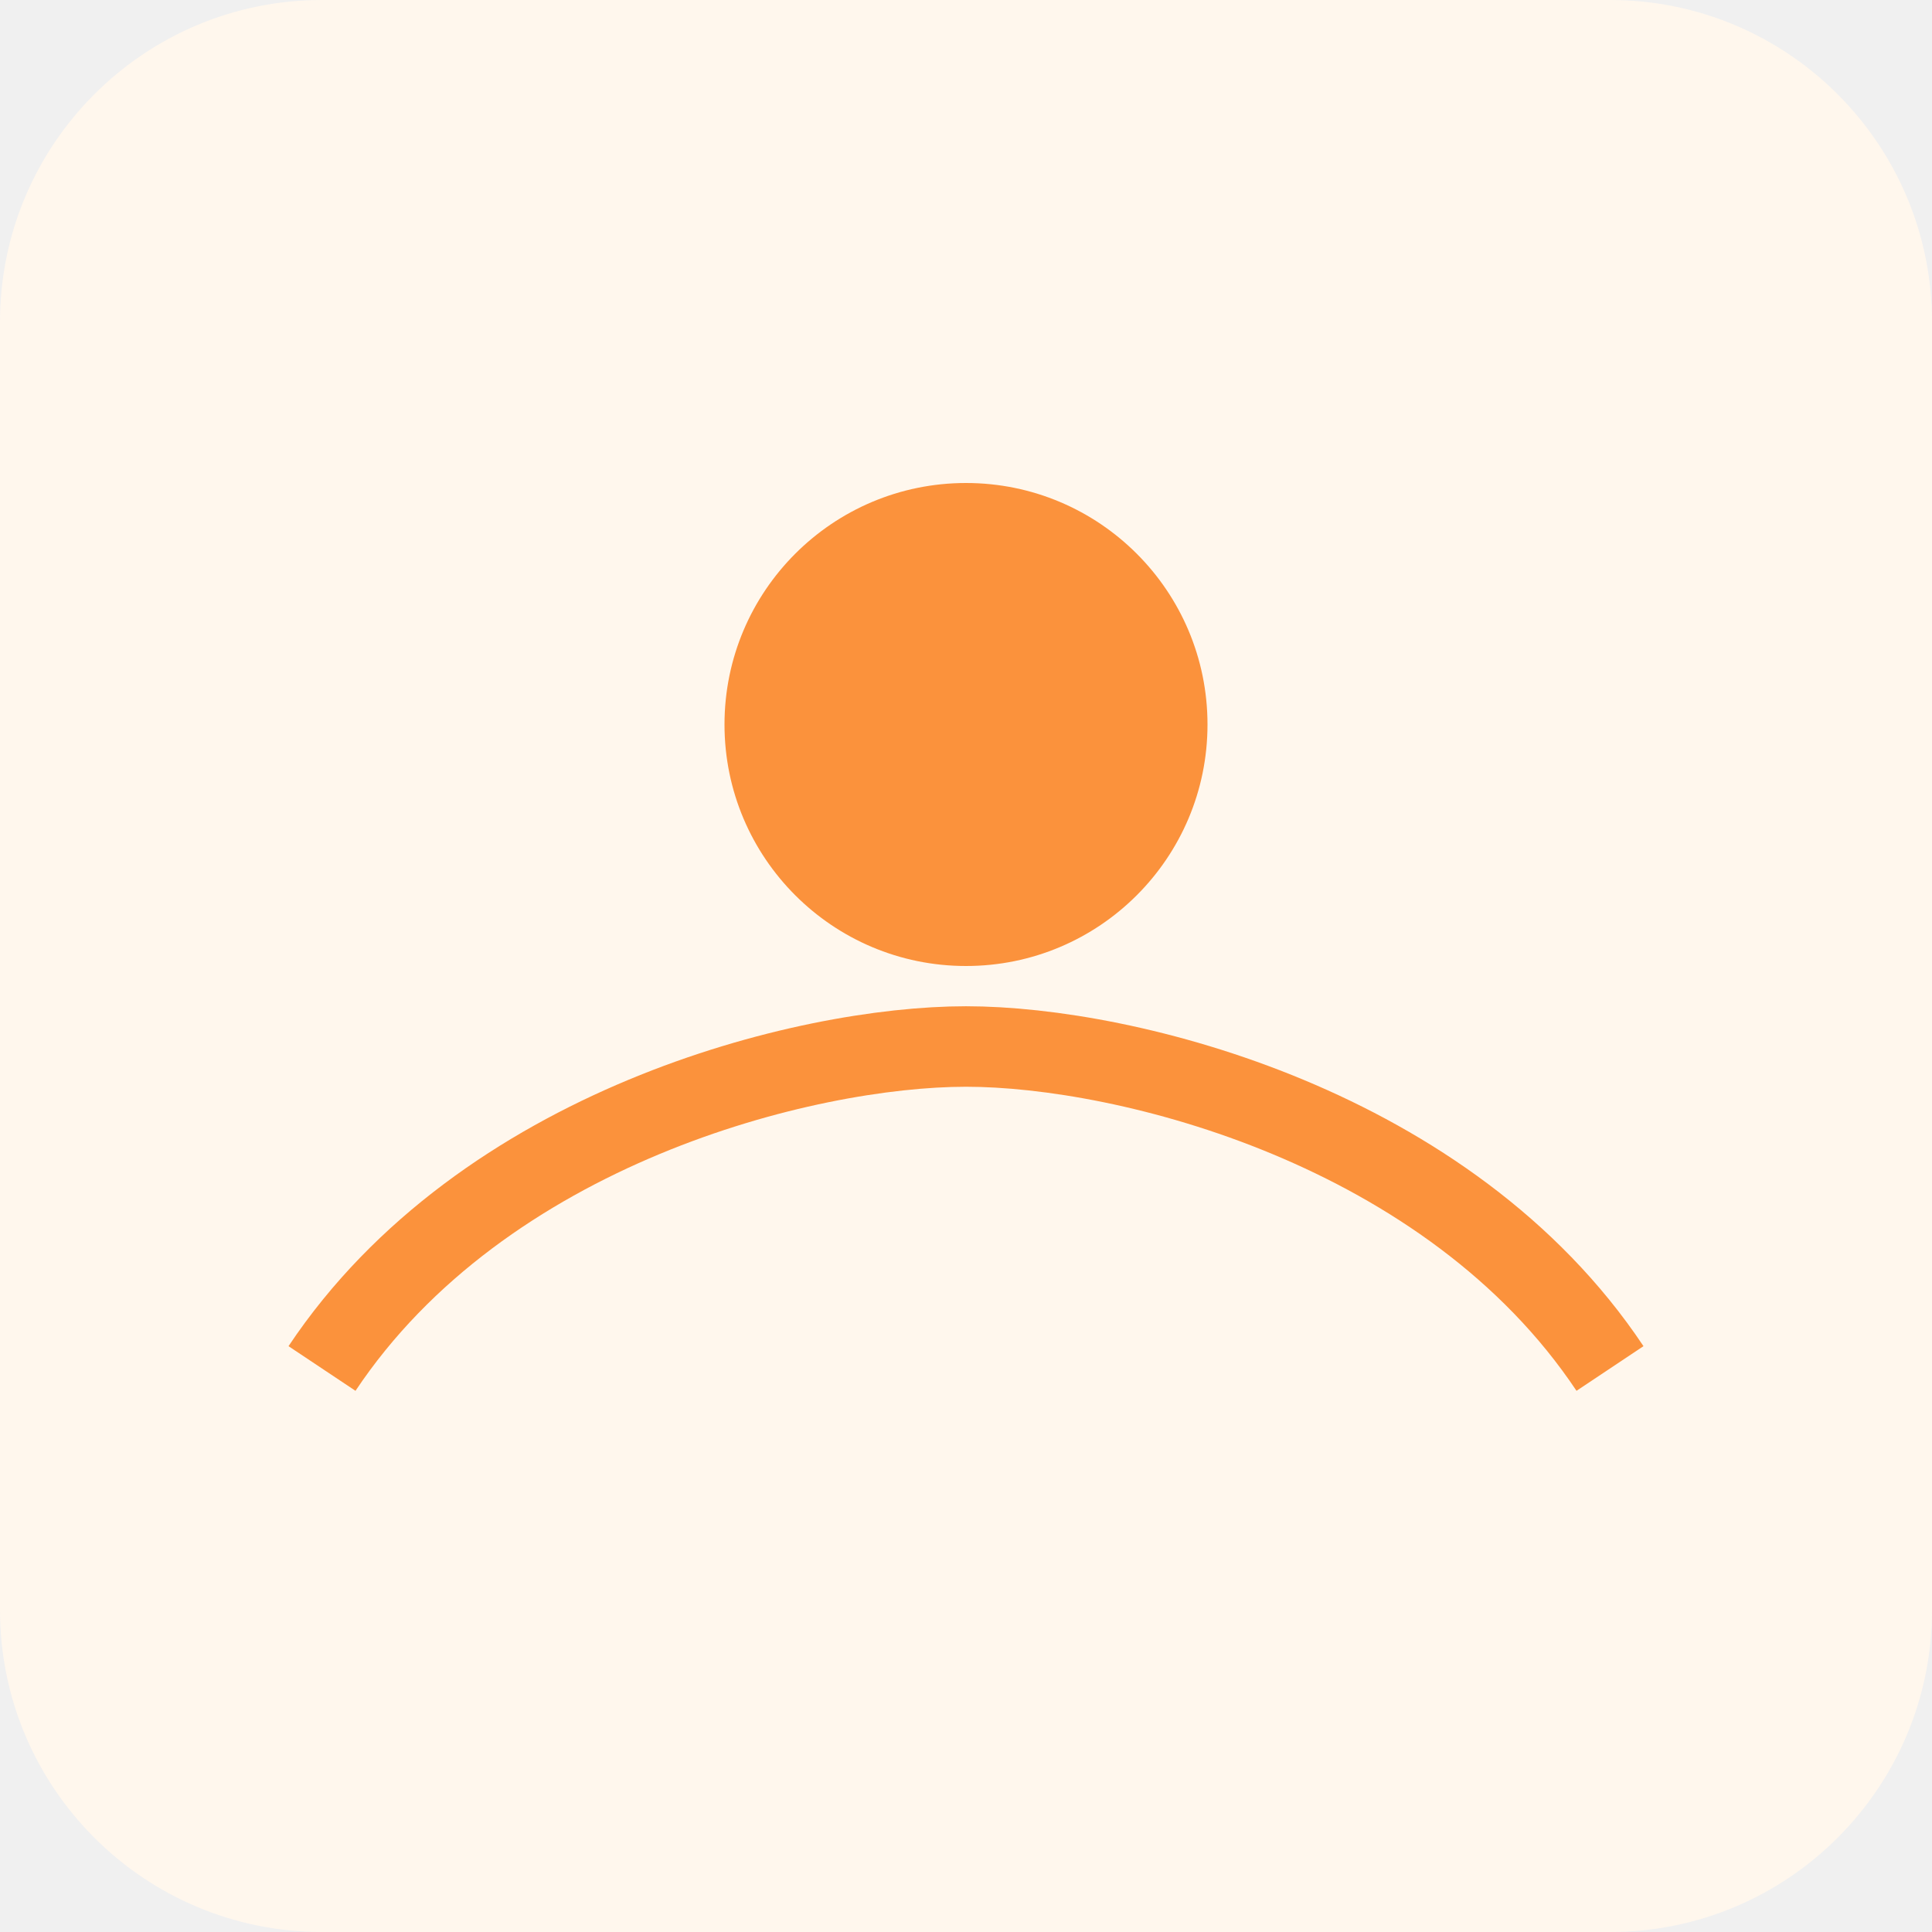
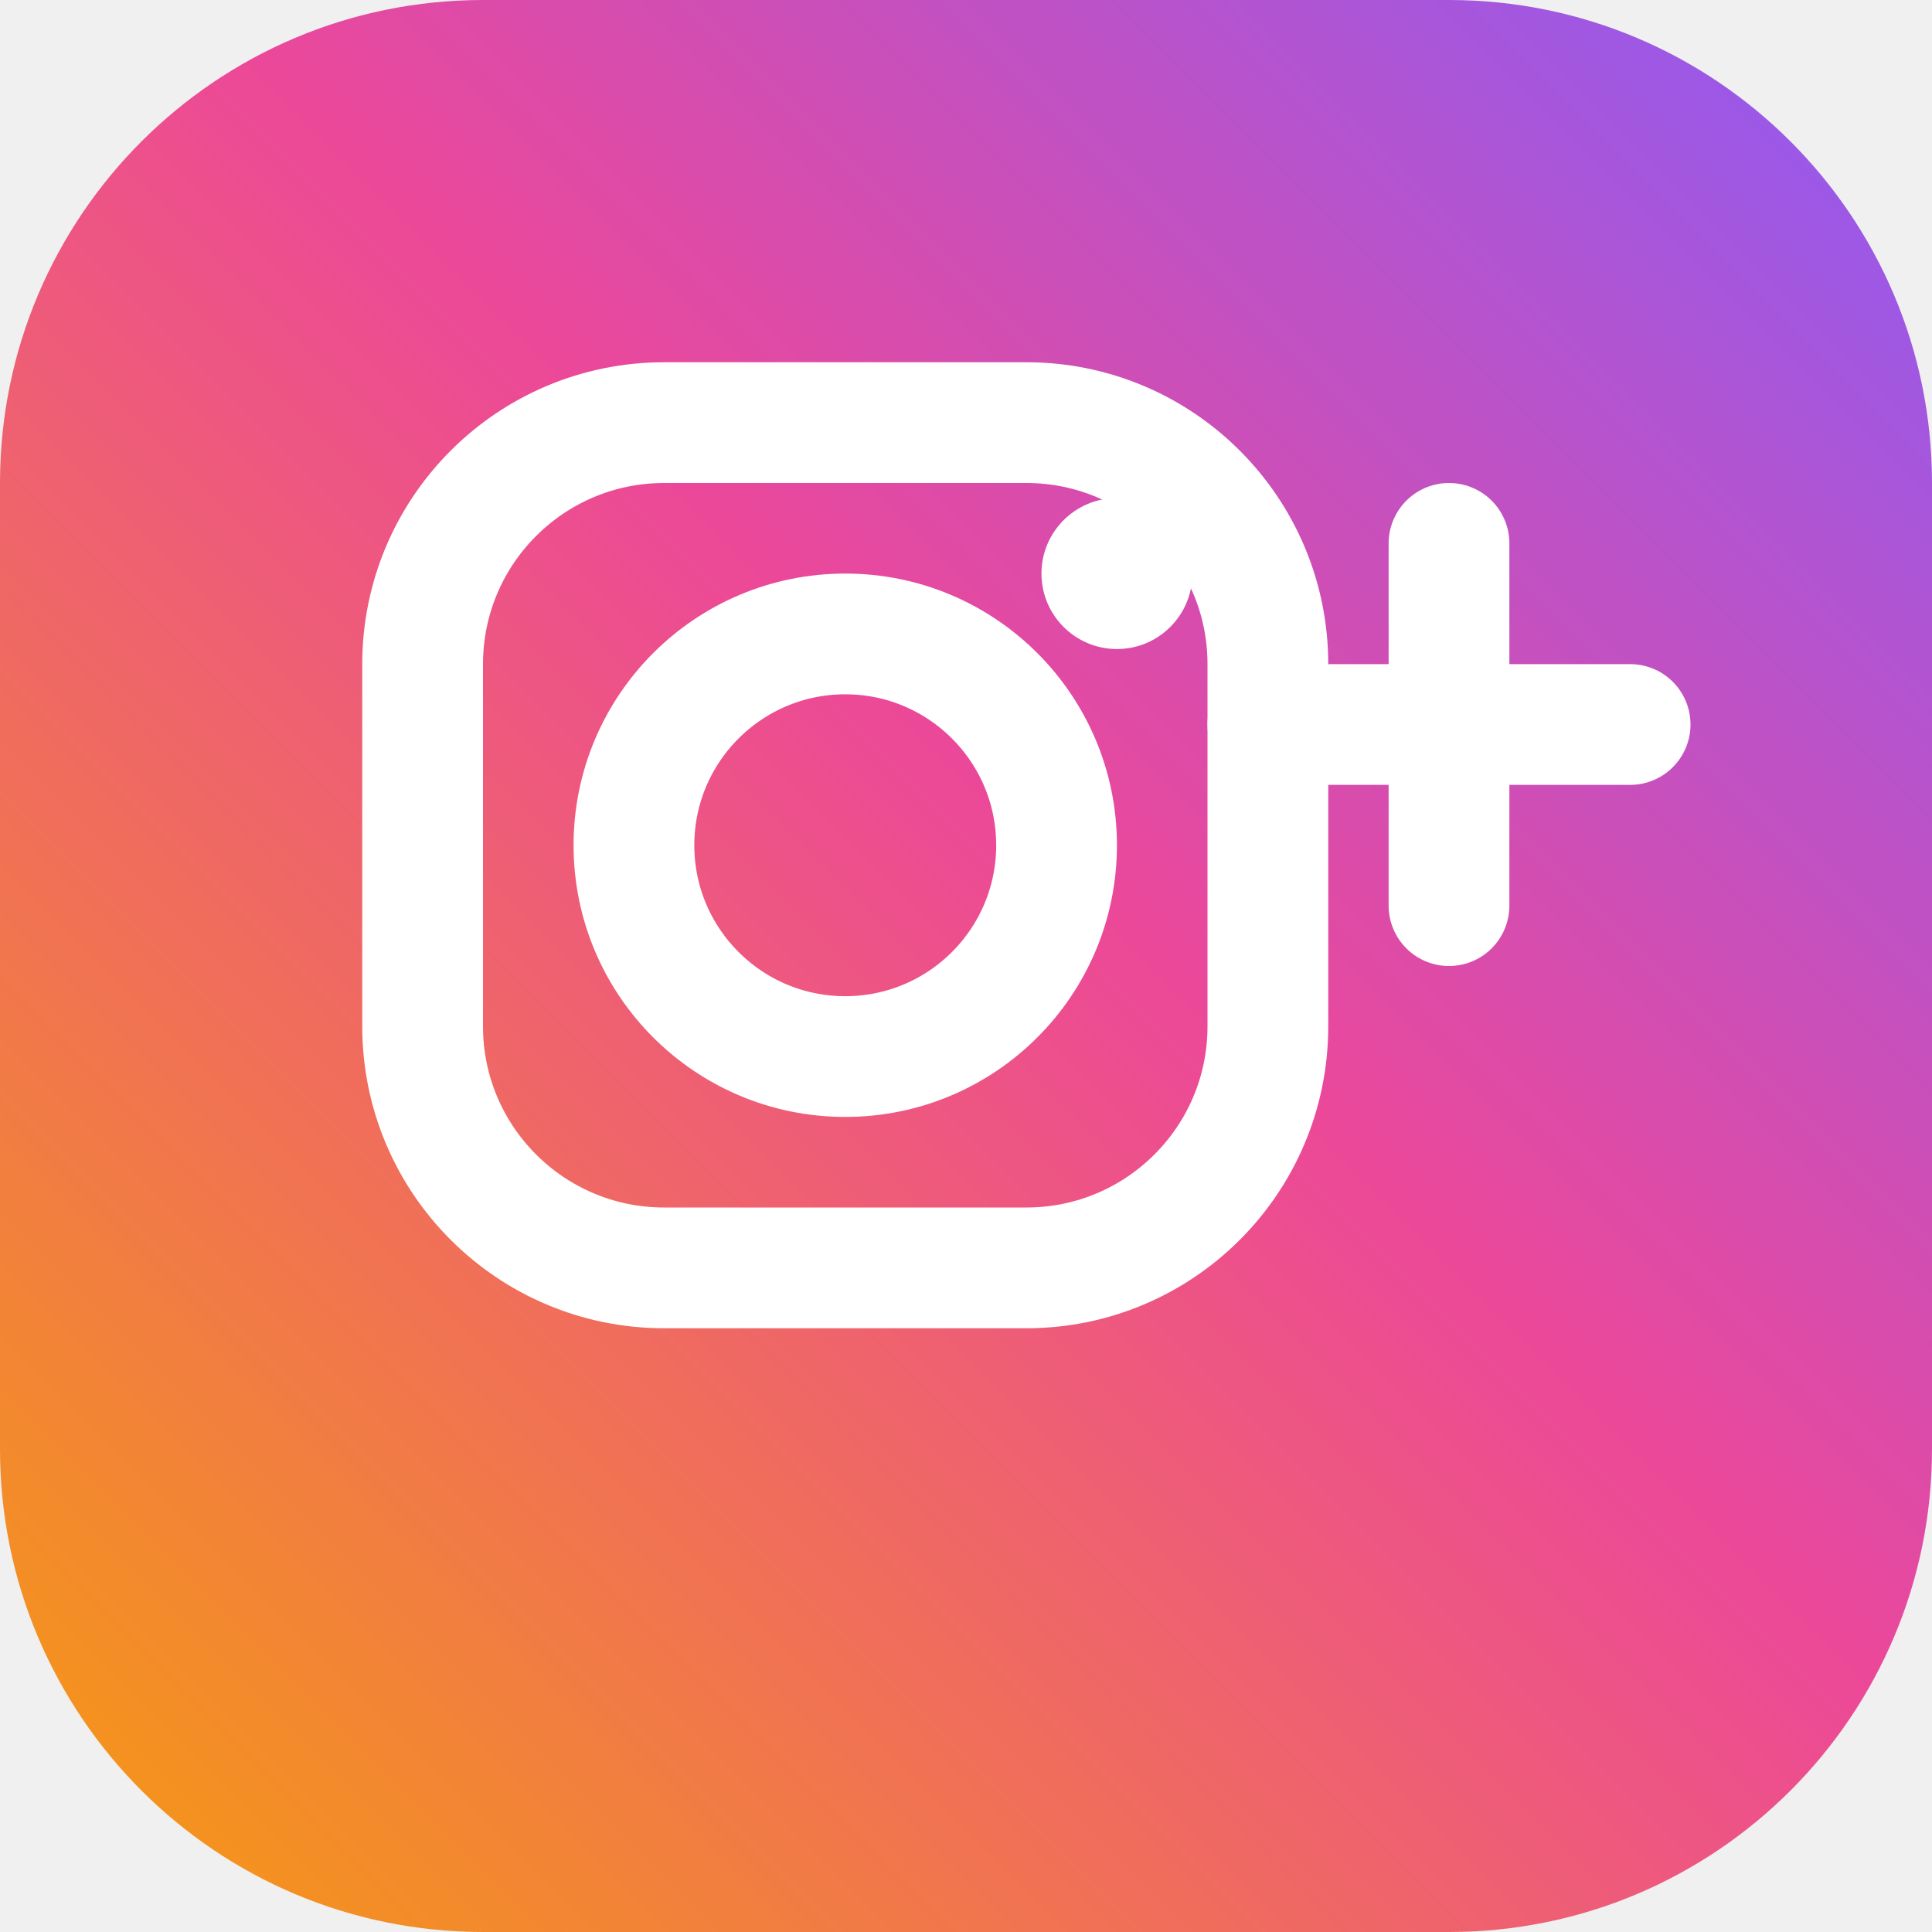
- <svg xmlns="http://www.w3.org/2000/svg" viewBox="0 0 48 48" width="128" height="128">
-   <rect rx="8" width="48" height="48" fill="#FFF7ED" />
-   <circle cx="24" cy="18" r="6" fill="#FB923C" />
-   <path d="M8 34c4-6 12-8 16-8s12 2 16 8" stroke="#FB923C" stroke-width="2" fill="none" />
+ <svg xmlns="http://www.w3.org/2000/svg" viewBox="0 0 64 64">
+   <defs>
+     <linearGradient id="ig-follow" x1="0" x2="1" y1="1" y2="0">
+       <stop offset="0" stop-color="#F59E0B" />
+       <stop offset="0.55" stop-color="#EC4899" />
+       <stop offset="1" stop-color="#8B5CF6" />
+     </linearGradient>
+   </defs>
+   <rect width="64" height="64" rx="16" fill="url(#ig-follow)" />
+   <rect x="14" y="14" width="28" height="28" rx="8" fill="none" stroke="#fff" stroke-width="4" />
+   <circle cx="28" cy="28" r="7" fill="none" stroke="#fff" stroke-width="4" />
+   <circle cx="37" cy="19" r="2.5" fill="#fff" />
+   <path d="M48 18v12m-6-6h12" stroke="#fff" stroke-width="4" stroke-linecap="round" />
</svg>
